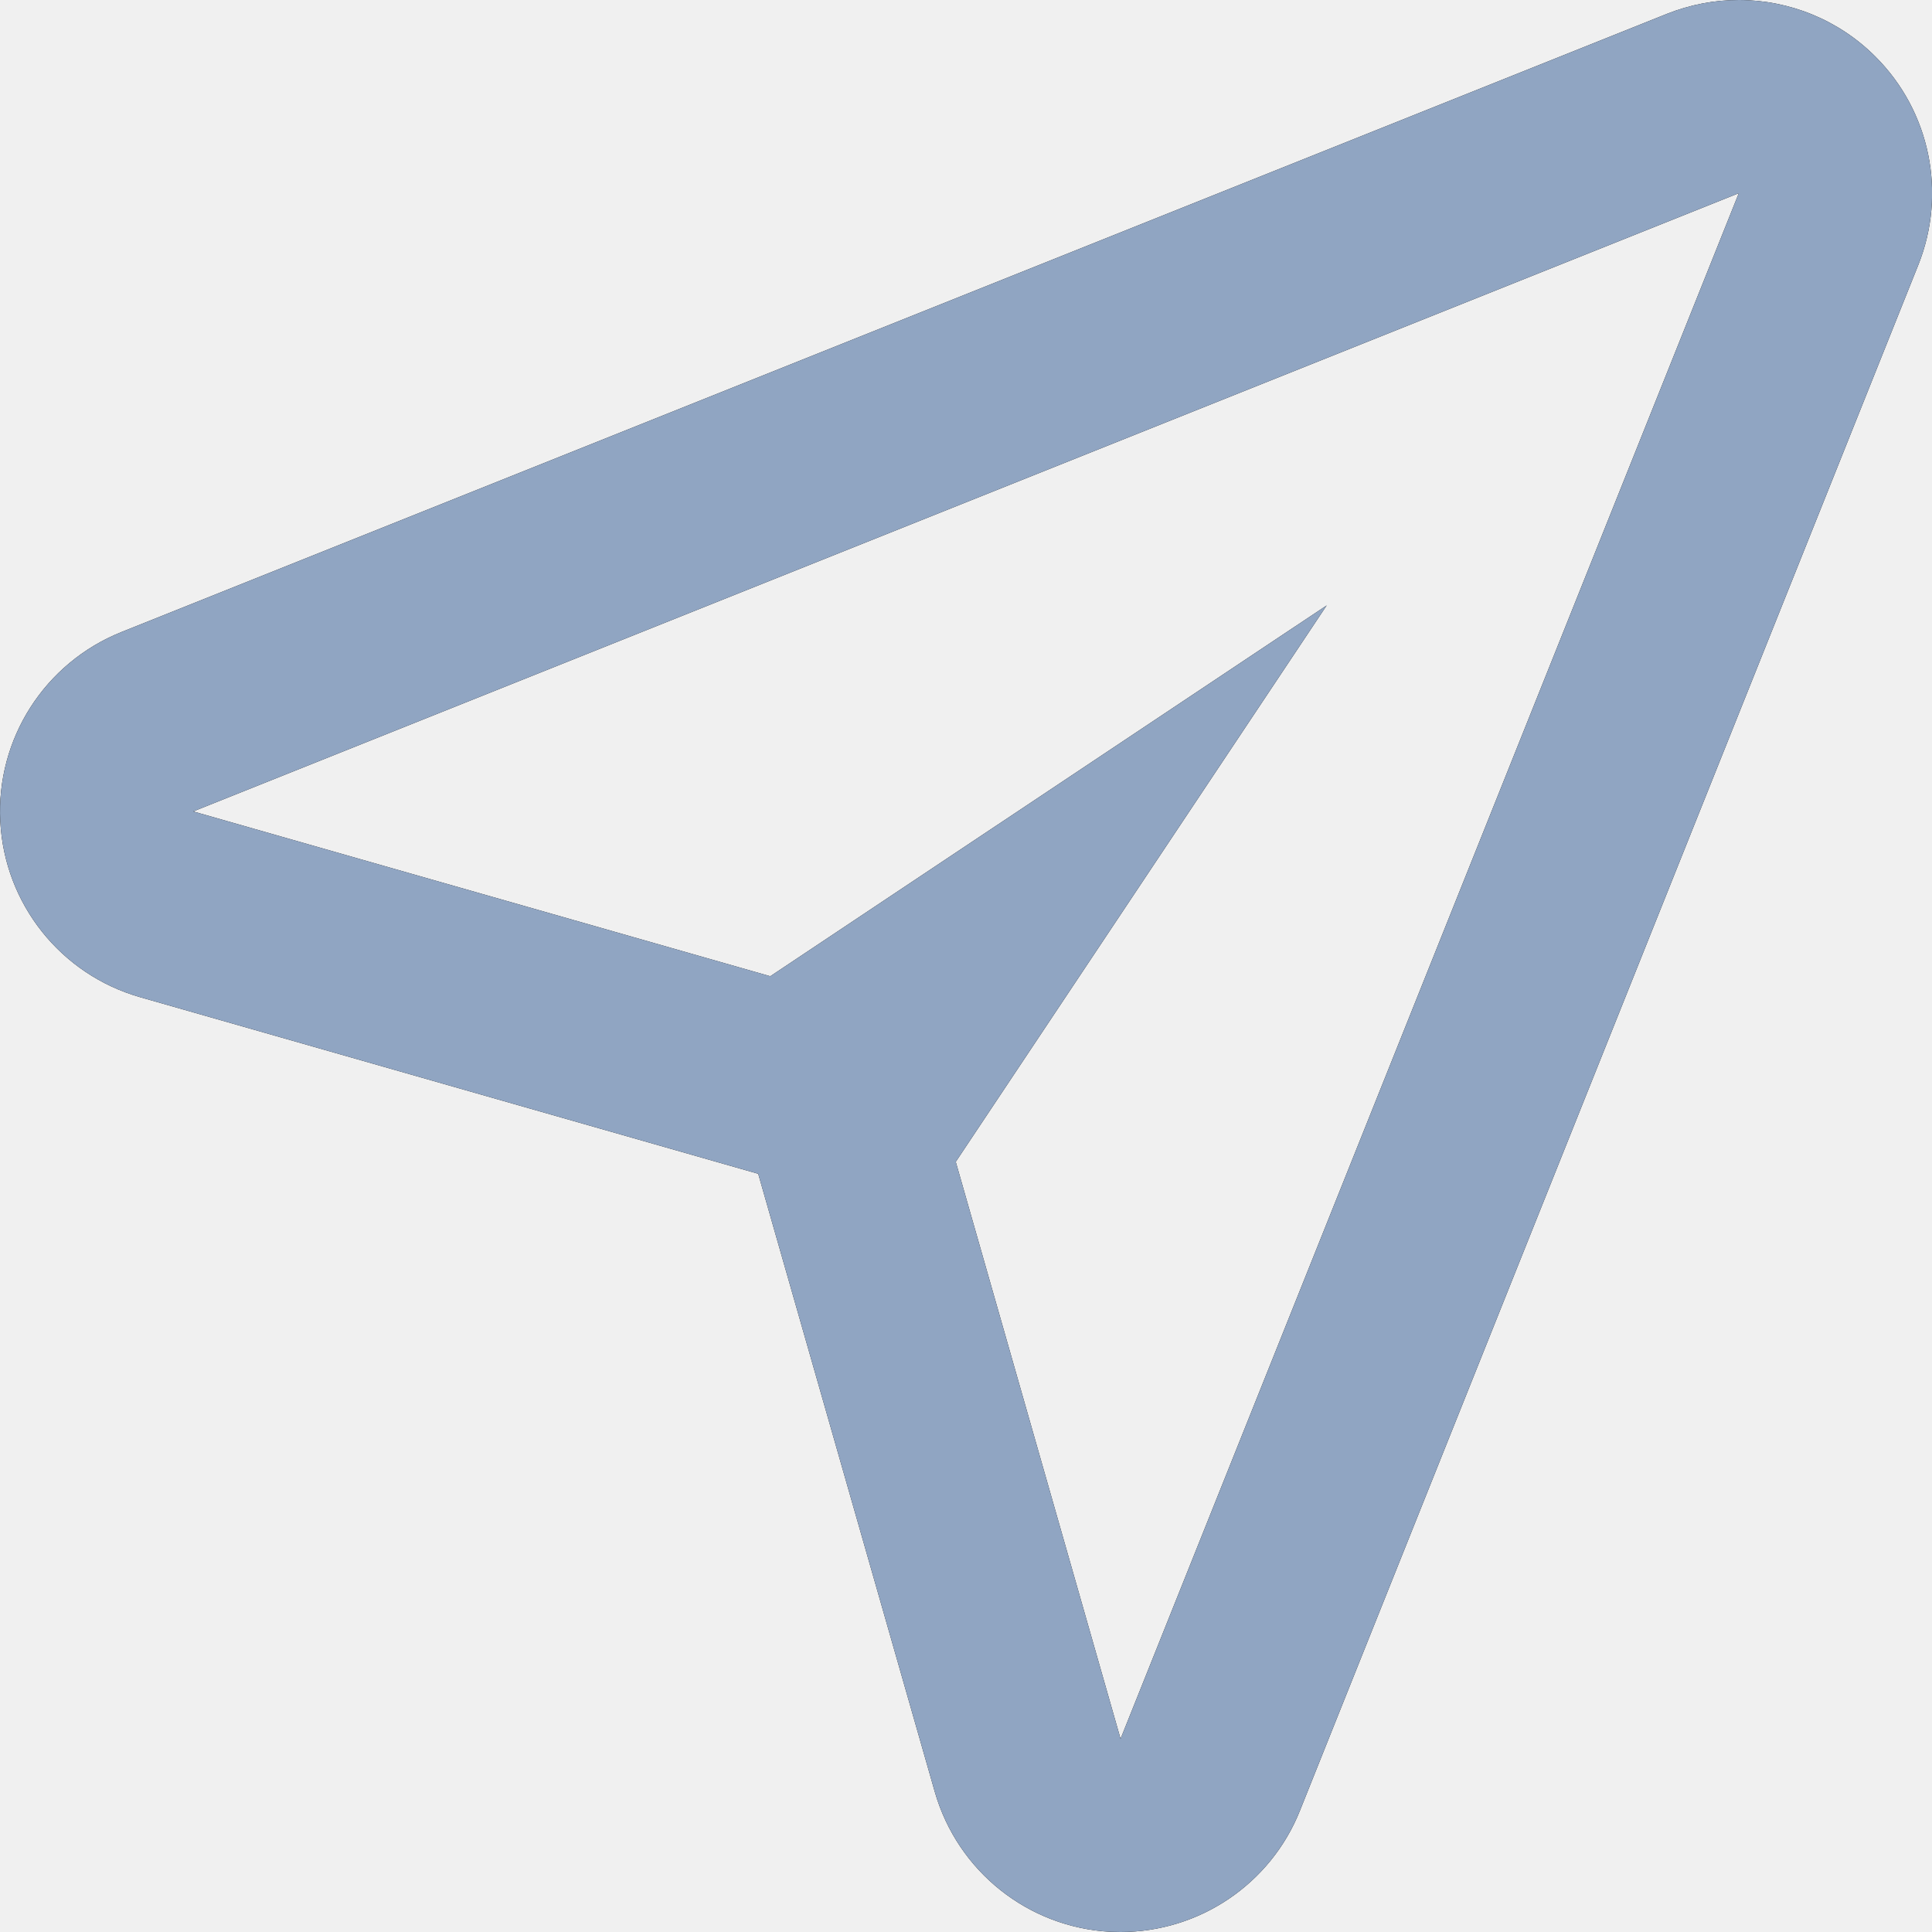
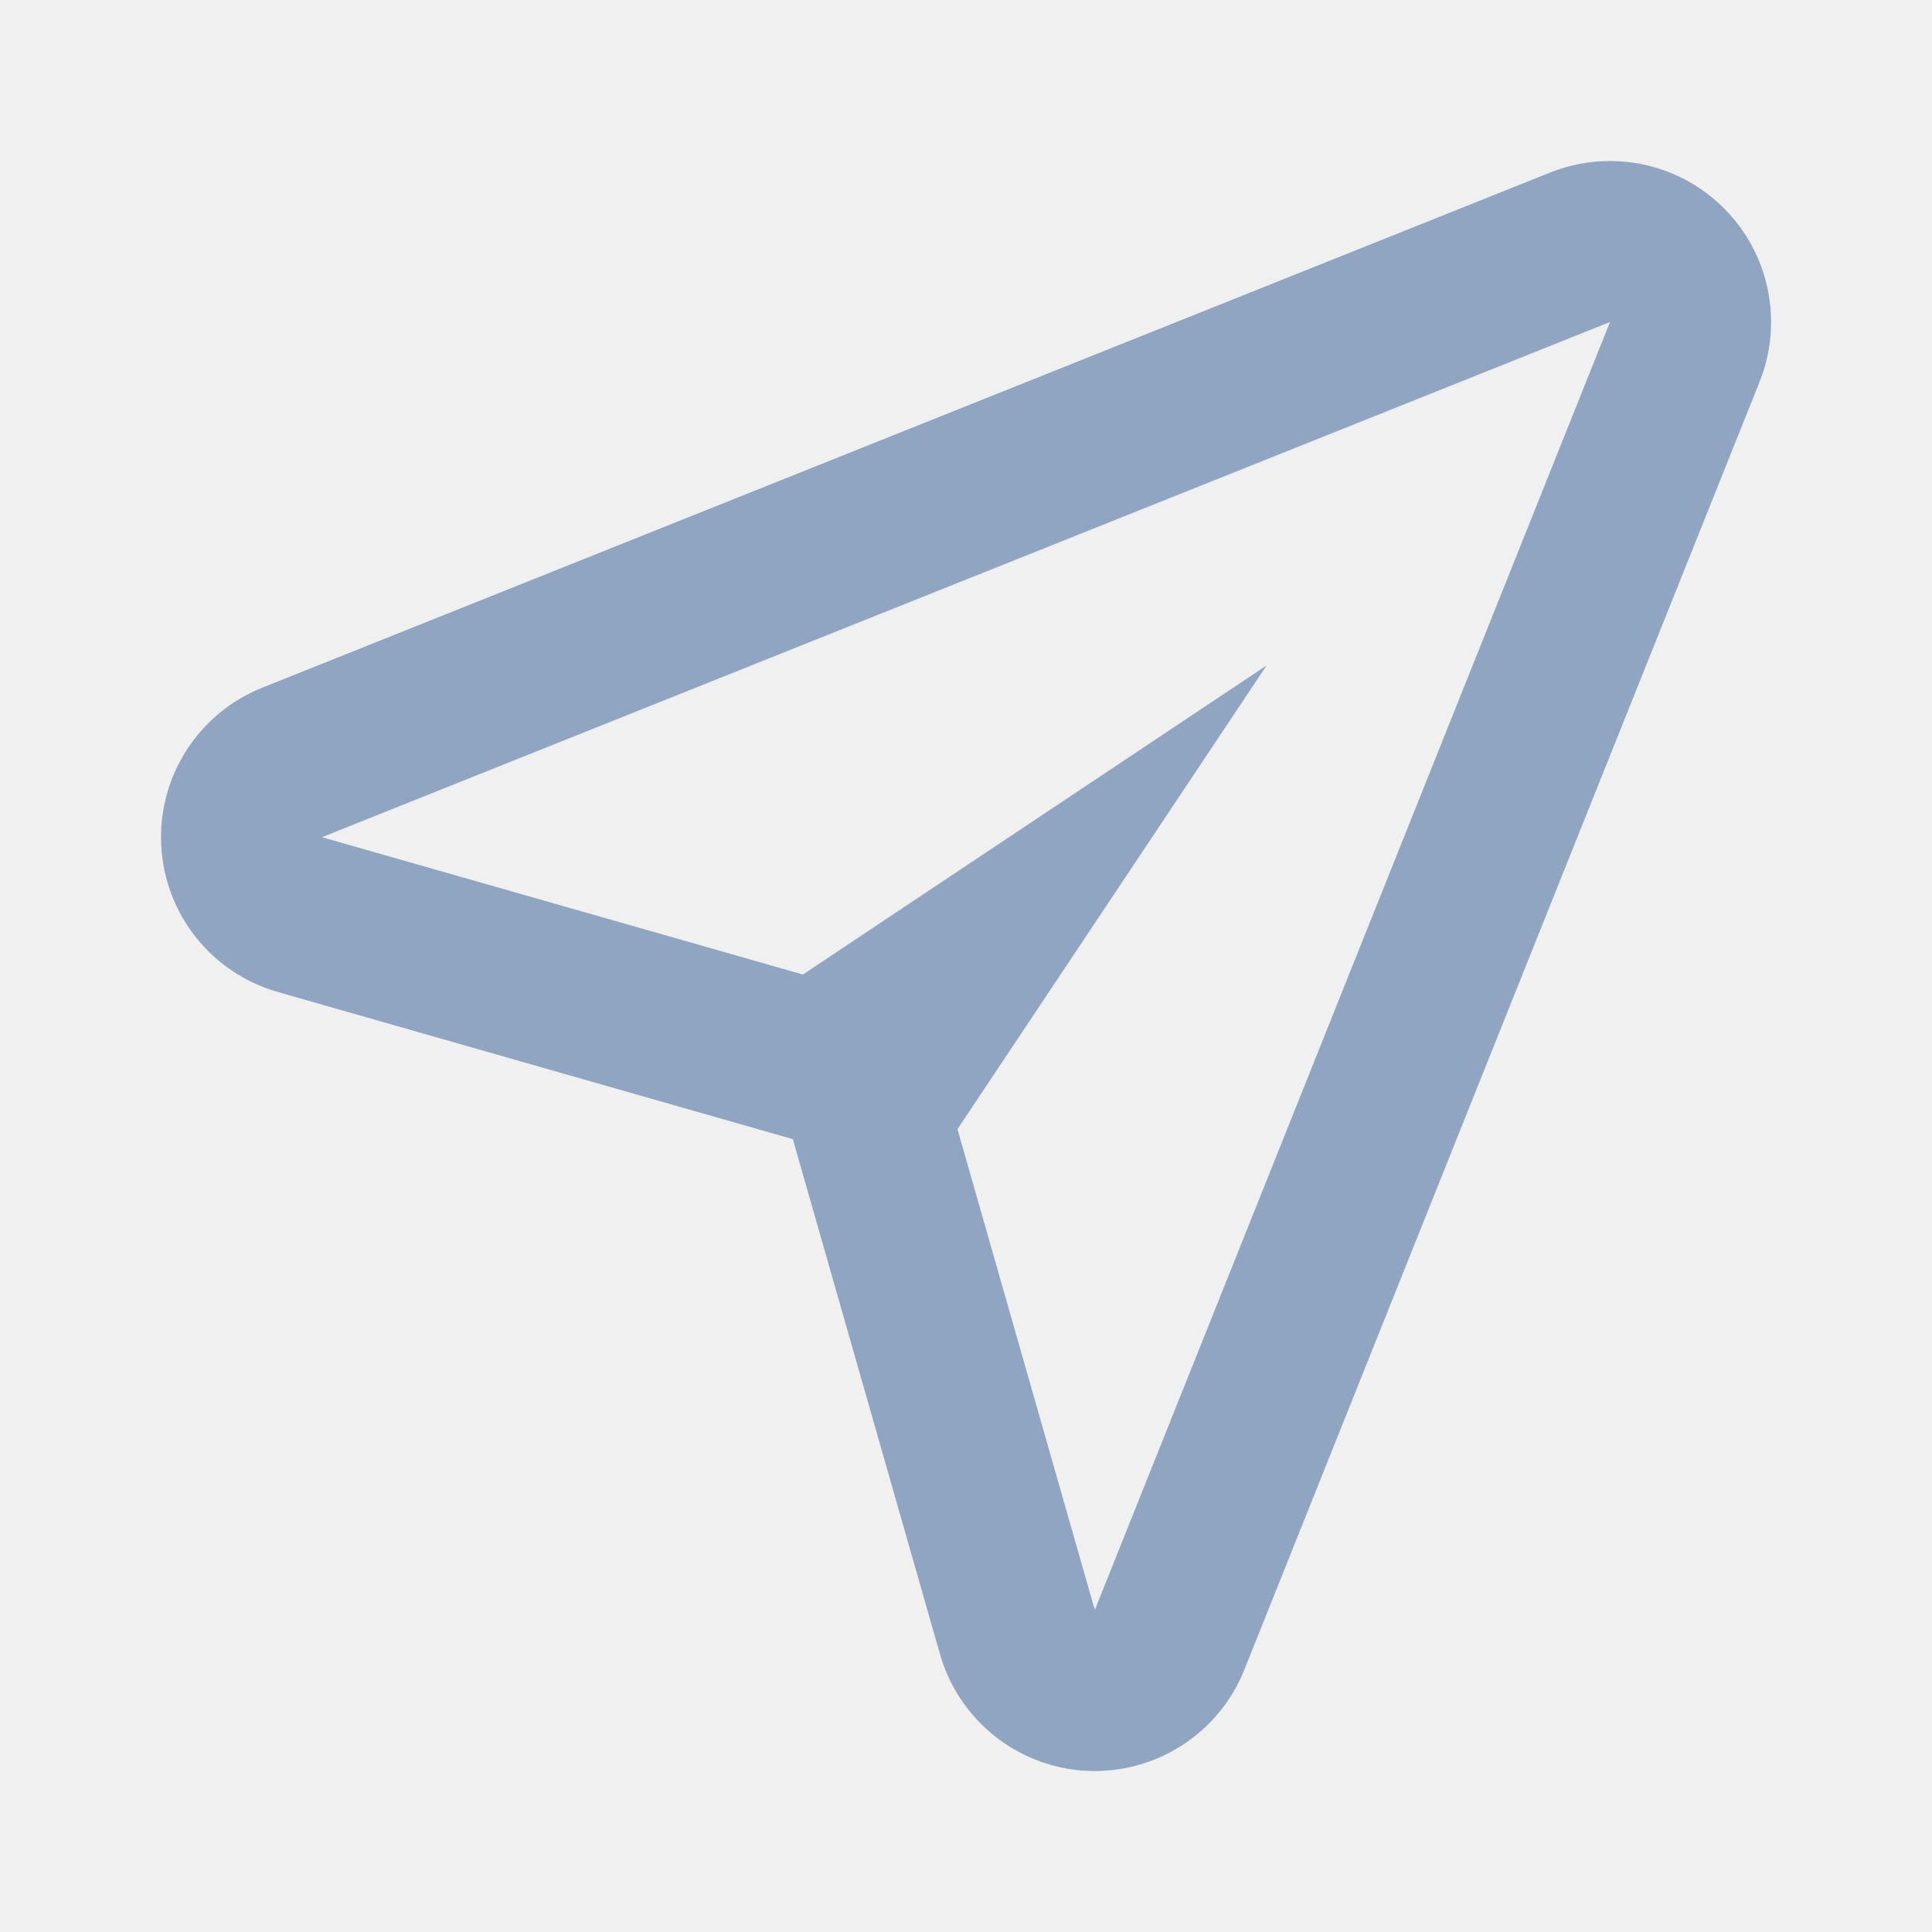
- <svg xmlns="http://www.w3.org/2000/svg" xmlns:xlink="http://www.w3.org/1999/xlink" width="20px" height="20px" viewBox="0 0 20 20" version="1.1">
-   <defs>
-     <path d="M13.6,20 L11.894,14.027 L15.734,8.267 L9.974,12.106 L4,10.4 L20,4 L13.6,20 Z M21.414,2.586 C21.033,2.204 20.521,2 20,2 C19.75,2 19.498,2.047 19.257,2.143 L3.257,8.543 C2.463,8.861 1.959,9.648 2.003,10.502 C2.046,11.356 2.628,12.088 3.451,12.323 L9.849,14.151 L11.677,20.549 C11.913,21.372 12.644,21.954 13.498,21.998 C13.533,21.999 13.567,22 13.601,22 C14.414,22 15.153,21.505 15.457,20.743 L21.858,4.743 C22.155,4 21.981,3.151 21.414,2.586 L21.414,2.586 Z" id="path-1" />
-   </defs>
-   <g id="Mobile" stroke="none" stroke-width="1" fill="none" fill-rule="evenodd">
-     <g id="3.1.-Wallet:-Top-up" transform="translate(-98, -602)">
-       <g id="UI-/-Components-/-Bottom_bar" transform="translate(0, 584)">
-         <g id="UI-/-Bottom-bar-/-Send-/-Disable" transform="translate(84, 8)">
-           <g id="UI-/-Icons-/-24_profile-Copy" transform="translate(12, 8)">
-             <mask id="mask-2" fill="white">
-               <use xlink:href="#path-1" />
-             </mask>
-             <use id="Fill-1" fill="#000000" xlink:href="#path-1" />
-             <rect id="Rectangle" fill="#90A5C2" mask="url(#mask-2)" x="0" y="0" width="24" height="24" />
-           </g>
-         </g>
-       </g>
-     </g>
-   </g>
+ <svg xmlns="http://www.w3.org/2000/svg" fill="#90A5C2" width="24px" height="24px" viewBox="0 0 24 24" version="1.1">
+   <path d="M13.6,20 L11.894,14.027 L15.734,8.267 L9.974,12.106 L4,10.4 L20,4 L13.6,20 Z M21.414,2.586 C21.033,2.204 20.521,2 20,2 C19.75,2 19.498,2.047 19.257,2.143 L3.257,8.543 C2.463,8.861 1.959,9.648 2.003,10.502 C2.046,11.356 2.628,12.088 3.451,12.323 L9.849,14.151 L11.677,20.549 C11.913,21.372 12.644,21.954 13.498,21.998 C13.533,21.999 13.567,22 13.601,22 C14.414,22 15.153,21.505 15.457,20.743 L21.858,4.743 C22.155,4 21.981,3.151 21.414,2.586 L21.414,2.586 Z" id="path-1" />
</svg>
